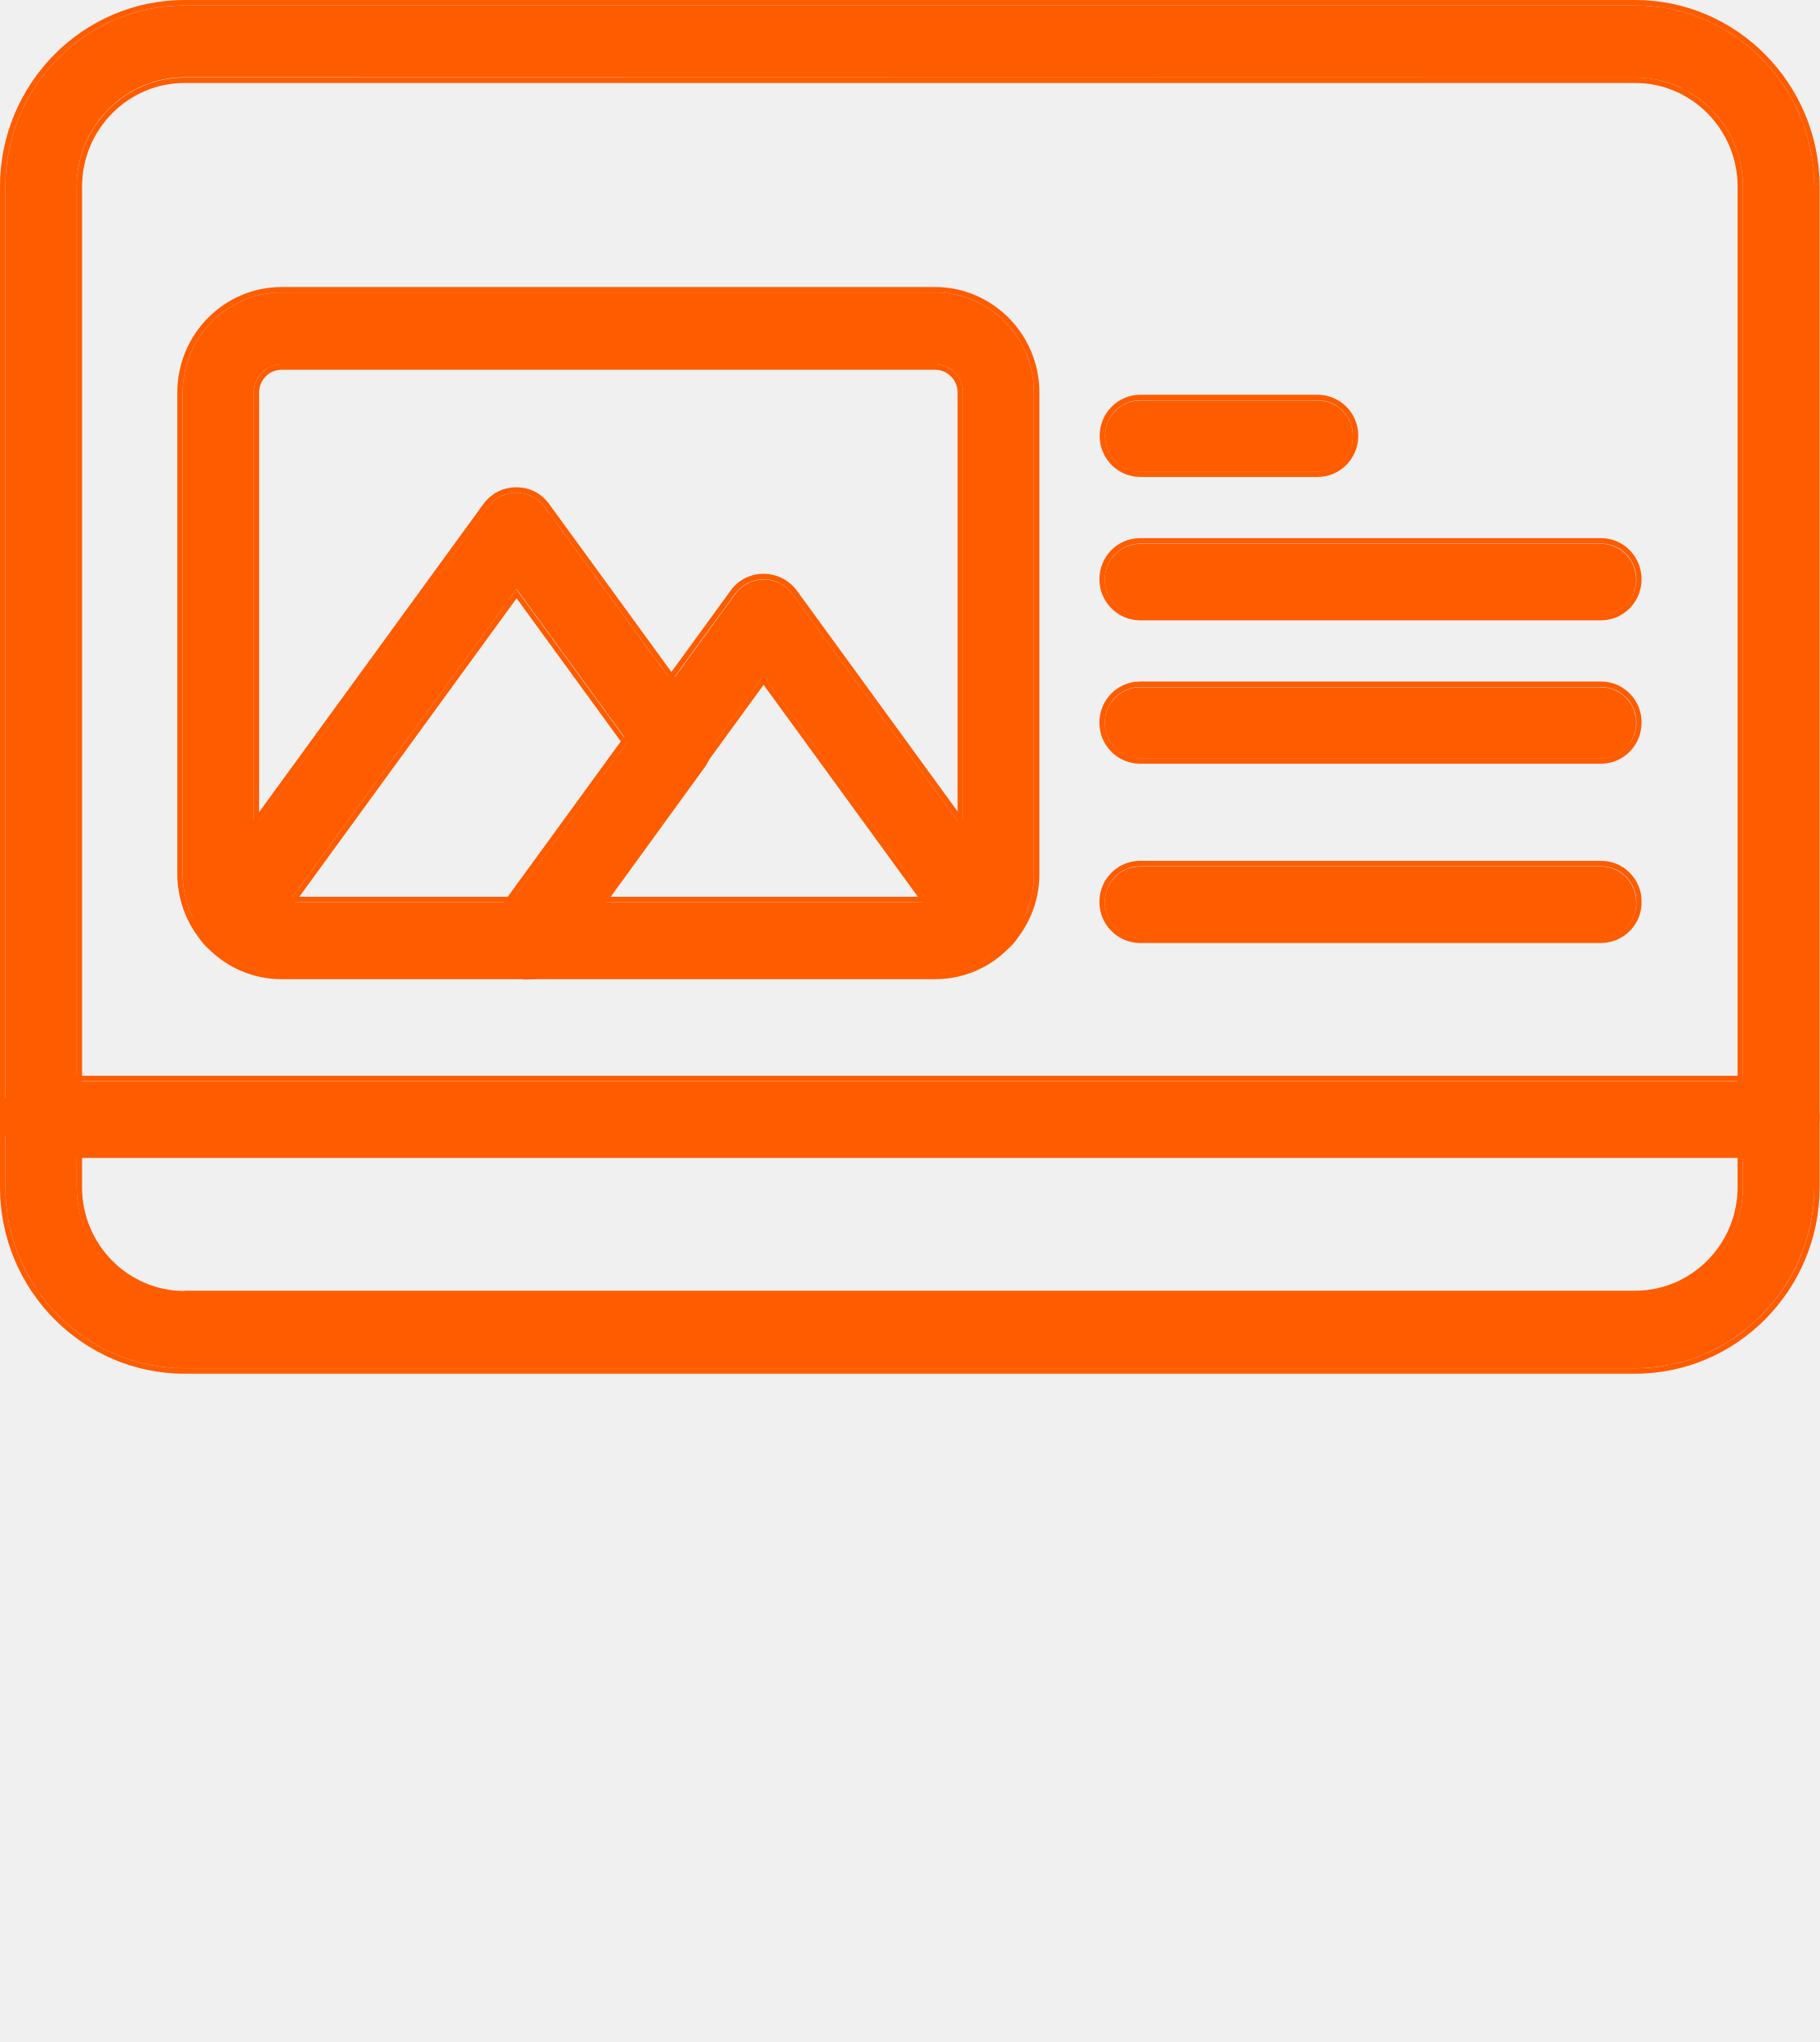
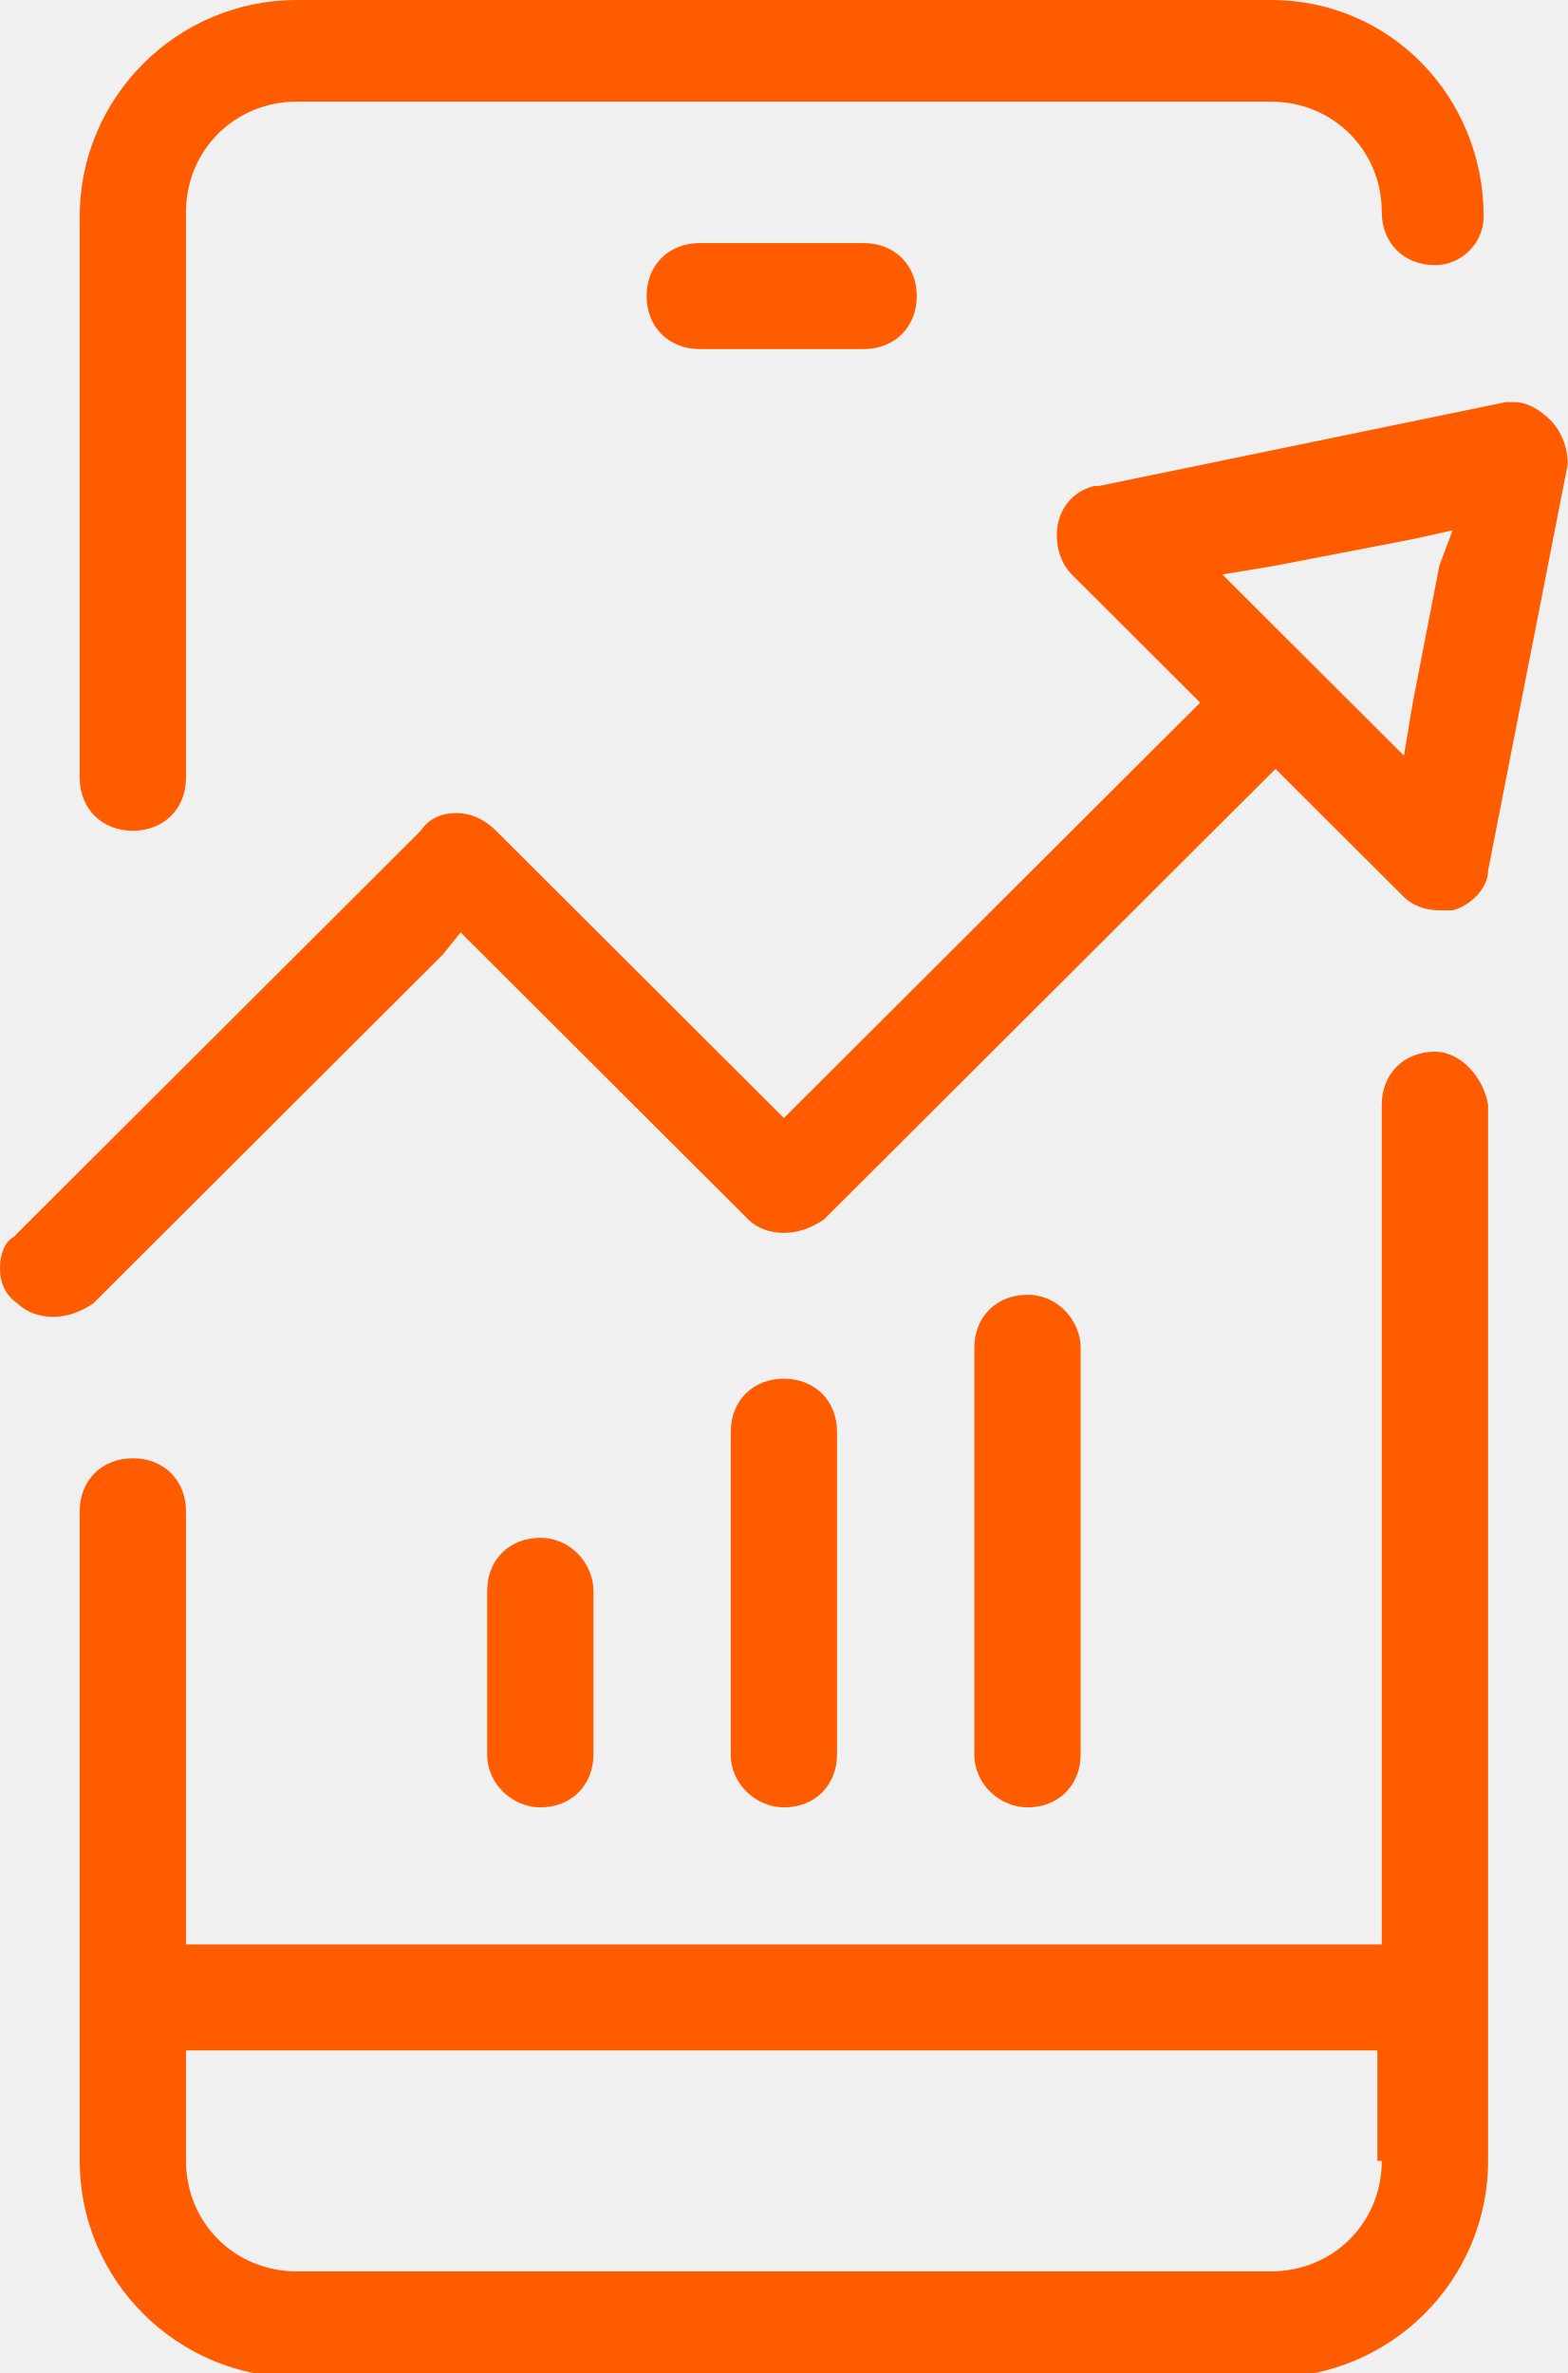
- <svg xmlns="http://www.w3.org/2000/svg" width="49" height="55" viewBox="0 0 49 55" fill="none">
-   <g clip-path="url(#clip0_53_6)">
-     <path d="M44.036 36.853H4.971C2.312 36.853 0.145 34.67 0.145 31.973V5.027C0.145 2.338 2.304 0.147 4.971 0.147H44.036C46.688 0.147 48.862 2.33 48.862 5.027V31.973C48.855 34.662 46.688 36.853 44.036 36.853ZM4.971 2.081C3.37 2.081 2.065 3.4 2.065 5.02V31.966C2.065 33.585 3.37 34.904 4.971 34.904H44.036C45.638 34.904 46.942 33.585 46.942 31.966V5.027C46.942 3.408 45.638 2.089 44.036 2.089L4.971 2.081Z" fill="#FF5C00" />
-     <path d="M44.036 0.147C46.688 0.147 48.862 2.33 48.862 5.027V31.973C48.862 34.655 46.696 36.853 44.036 36.853H4.971C2.312 36.853 0.145 34.67 0.145 31.973V5.027C0.145 2.338 2.304 0.147 4.971 0.147H44.036ZM4.971 34.919H44.036C45.638 34.919 46.942 33.6 46.942 31.98V5.027C46.942 3.408 45.638 2.089 44.036 2.089H4.971C3.37 2.089 2.065 3.408 2.065 5.027V31.973C2.058 33.592 3.37 34.919 4.971 34.919ZM44.036 0H4.971C2.232 0 0 2.257 0 5.027V31.973C0 34.743 2.232 37 4.971 37H44.036C46.775 37 49.007 34.743 49.007 31.973V5.027C49 2.257 46.775 0 44.036 0ZM4.971 34.772C3.449 34.772 2.21 33.519 2.21 31.98V5.027C2.21 3.488 3.449 2.235 4.971 2.235H44.036C45.558 2.235 46.797 3.488 46.797 5.027V31.973C46.797 33.512 45.558 34.765 44.036 34.765H4.971V34.772Z" fill="#FF5C00" />
-     <path d="M47.899 31.049H1.109C0.58 31.049 0.159 30.617 0.159 30.09C0.159 29.555 0.587 29.13 1.109 29.13H47.906C48.435 29.13 48.855 29.562 48.855 30.09C48.855 30.625 48.42 31.049 47.899 31.049Z" fill="#FF5C00" />
-     <path d="M47.906 29.122C48.435 29.122 48.855 29.555 48.855 30.082C48.855 30.617 48.42 31.042 47.891 31.042H1.109C0.58 31.042 0.159 30.61 0.159 30.082C0.159 29.547 0.587 29.122 1.109 29.122H47.906ZM47.906 28.976H1.109C0.5 28.976 0.014 29.474 0.014 30.082C0.014 30.69 0.507 31.189 1.109 31.189H47.898C48.507 31.189 49.007 30.69 49.007 30.082C49 29.474 48.507 28.976 47.906 28.976Z" fill="#FF5C00" />
-     <path d="M14.246 26.228C14.051 26.228 13.848 26.169 13.681 26.044C13.254 25.729 13.167 25.121 13.478 24.689L16.906 19.977L13.913 15.866L7.08 25.253C6.768 25.685 6.167 25.773 5.739 25.458C5.312 25.143 5.225 24.535 5.536 24.102L13.138 13.66C13.319 13.411 13.601 13.271 13.906 13.271C14.21 13.271 14.493 13.418 14.674 13.66L18.862 19.412C19.109 19.75 19.109 20.211 18.862 20.563L15.022 25.854C14.819 26.088 14.536 26.228 14.246 26.228Z" fill="#FF5C00" />
-     <path d="M13.906 13.271C14.21 13.271 14.493 13.418 14.674 13.66L18.862 19.412C19.109 19.749 19.109 20.211 18.862 20.563L15.022 25.854C14.819 26.103 14.536 26.235 14.239 26.235C14.043 26.235 13.841 26.176 13.674 26.052C13.246 25.737 13.159 25.128 13.471 24.696L16.899 19.984L13.906 15.873L7.08 25.253C6.891 25.509 6.601 25.649 6.312 25.649C6.116 25.649 5.913 25.59 5.746 25.458C5.319 25.143 5.232 24.535 5.543 24.102L13.145 13.66C13.319 13.411 13.601 13.271 13.906 13.271ZM13.906 13.125C13.551 13.125 13.232 13.286 13.022 13.572L5.42 24.014C5.246 24.256 5.174 24.549 5.217 24.843C5.261 25.136 5.413 25.392 5.652 25.575C5.841 25.715 6.065 25.795 6.304 25.795C6.652 25.795 6.986 25.627 7.196 25.341L13.913 16.115L16.725 19.977L13.362 24.608C13 25.099 13.109 25.802 13.594 26.169C13.739 26.271 13.906 26.345 14.08 26.367V26.381H14.254C14.594 26.381 14.92 26.227 15.145 25.949L18.985 20.658C19.268 20.255 19.268 19.727 18.985 19.339L14.797 13.586C14.587 13.286 14.261 13.125 13.906 13.125Z" fill="#FF5C00" />
-     <path d="M14.246 26.227C14.051 26.227 13.848 26.169 13.681 26.044C13.254 25.729 13.167 25.121 13.478 24.689L19.804 15.997C19.986 15.748 20.268 15.609 20.573 15.609C20.877 15.609 21.16 15.756 21.341 15.997L27.239 24.102C27.551 24.535 27.464 25.136 27.036 25.458C26.609 25.773 26.015 25.685 25.696 25.253L20.565 18.203L15.007 25.839C14.819 26.088 14.536 26.227 14.246 26.227Z" fill="#FF5C00" />
-     <path d="M20.565 15.602C20.87 15.602 21.152 15.748 21.333 15.99L27.232 24.095C27.544 24.527 27.457 25.128 27.029 25.451C26.855 25.575 26.66 25.641 26.464 25.641C26.167 25.641 25.884 25.502 25.696 25.245L20.565 18.196L15.007 25.832C14.812 26.088 14.529 26.22 14.239 26.22C14.043 26.22 13.841 26.162 13.674 26.037C13.246 25.722 13.159 25.114 13.471 24.681L19.797 15.99C19.978 15.748 20.261 15.602 20.565 15.602ZM20.565 15.455C20.21 15.455 19.891 15.616 19.681 15.902L13.355 24.593C12.993 25.084 13.101 25.788 13.587 26.154C13.783 26.294 14.014 26.367 14.239 26.367C14.587 26.367 14.913 26.206 15.123 25.92L20.565 18.445L25.58 25.334C25.79 25.619 26.116 25.788 26.471 25.788C26.71 25.788 26.935 25.715 27.123 25.568C27.616 25.202 27.717 24.505 27.355 24.007L21.457 15.902C21.246 15.624 20.92 15.455 20.565 15.455Z" fill="#FF5C00" />
-     <path d="M35.486 12.707H30.71C30.181 12.707 29.761 12.275 29.761 11.747C29.761 11.212 30.189 10.787 30.71 10.787H35.486C36.015 10.787 36.435 11.22 36.435 11.747C36.442 12.275 36.015 12.707 35.486 12.707Z" fill="#FF5C00" />
-     <path d="M35.486 10.78C36.014 10.78 36.435 11.212 36.435 11.74C36.435 12.267 36.007 12.7 35.486 12.7H30.71C30.181 12.7 29.761 12.267 29.761 11.74C29.761 11.212 30.188 10.78 30.71 10.78H35.486ZM35.486 10.633H30.71C30.102 10.633 29.616 11.132 29.616 11.74C29.616 12.355 30.109 12.846 30.71 12.846H35.486C36.094 12.846 36.58 12.348 36.58 11.74C36.587 11.132 36.094 10.633 35.486 10.633Z" fill="#FF5C00" />
-     <path d="M43.123 16.569H30.703C30.174 16.569 29.754 16.137 29.754 15.609C29.754 15.074 30.181 14.649 30.703 14.649H43.116C43.645 14.649 44.065 15.081 44.065 15.609C44.072 16.137 43.645 16.569 43.123 16.569Z" fill="#FF5C00" />
-     <path d="M43.123 14.642C43.652 14.642 44.072 15.074 44.072 15.602C44.072 16.129 43.645 16.562 43.123 16.562H30.703C30.174 16.562 29.754 16.129 29.754 15.602C29.754 15.074 30.181 14.642 30.703 14.642H43.123ZM43.123 14.495H30.703C30.094 14.495 29.609 14.993 29.609 15.602C29.609 16.21 30.101 16.708 30.703 16.708H43.116C43.725 16.708 44.21 16.21 44.21 15.602C44.21 14.993 43.725 14.495 43.123 14.495Z" fill="#FF5C00" />
-     <path d="M43.123 20.431H30.703C30.174 20.431 29.754 19.999 29.754 19.471C29.754 18.943 30.181 18.511 30.703 18.511H43.116C43.645 18.511 44.065 18.943 44.065 19.471C44.065 19.999 43.645 20.431 43.123 20.431Z" fill="#FF5C00" />
-     <path d="M43.123 18.504C43.652 18.504 44.072 18.936 44.072 19.464C44.072 19.991 43.645 20.424 43.123 20.424H30.703C30.174 20.424 29.754 19.991 29.754 19.464C29.754 18.936 30.181 18.504 30.703 18.504H43.123M43.123 18.357H30.703C30.094 18.357 29.609 18.855 29.609 19.464C29.609 20.079 30.101 20.57 30.703 20.57H43.116C43.725 20.57 44.21 20.072 44.21 19.464C44.217 18.855 43.725 18.357 43.123 18.357Z" fill="#FF5C00" />
-     <path d="M43.123 25.26H30.703C30.174 25.26 29.754 24.828 29.754 24.3C29.754 23.765 30.181 23.34 30.703 23.34H43.116C43.645 23.34 44.065 23.773 44.065 24.3C44.087 24.828 43.645 25.26 43.123 25.26Z" fill="#FF5C00" />
-     <path d="M43.123 23.333C43.652 23.333 44.072 23.765 44.072 24.293C44.08 24.828 43.645 25.253 43.123 25.253H30.703C30.174 25.253 29.754 24.821 29.754 24.293C29.754 23.758 30.181 23.333 30.703 23.333H43.123ZM43.123 23.186H30.703C30.094 23.186 29.609 23.685 29.609 24.293C29.609 24.901 30.101 25.399 30.703 25.399H43.116C43.413 25.399 43.703 25.275 43.906 25.062C44.109 24.85 44.217 24.579 44.21 24.286C44.217 23.685 43.725 23.186 43.123 23.186Z" fill="#FF5C00" />
-     <path d="M25.181 26.228H7.587C6.116 26.228 4.92 25.018 4.92 23.531V10.575C4.92 9.087 6.116 7.878 7.587 7.878H25.181C26.652 7.878 27.848 9.087 27.848 10.575V23.538C27.848 25.011 26.652 26.228 25.181 26.228ZM7.587 9.812C7.174 9.812 6.833 10.149 6.833 10.575V23.538C6.833 23.956 7.167 24.3 7.587 24.3H25.181C25.594 24.3 25.935 23.963 25.935 23.538V10.575C25.935 10.157 25.602 9.812 25.181 9.812H7.587Z" fill="#FF5C00" />
-     <path d="M25.181 7.878C26.652 7.878 27.848 9.087 27.848 10.575V23.538C27.848 25.011 26.652 26.22 25.181 26.22H7.587C6.116 26.22 4.92 25.011 4.92 23.523V10.575C4.92 9.087 6.116 7.878 7.587 7.878H25.181M7.587 24.3H25.181C25.594 24.3 25.935 23.963 25.935 23.538V10.575C25.935 10.157 25.602 9.812 25.181 9.812H7.587C7.174 9.812 6.833 10.149 6.833 10.575V23.538C6.833 23.956 7.167 24.3 7.587 24.3ZM25.181 7.731H7.587C6.036 7.731 4.775 9.006 4.775 10.575V23.531C4.775 25.099 6.036 26.374 7.587 26.374H25.181C25.928 26.374 26.638 26.081 27.167 25.539C27.696 25.004 27.993 24.293 27.993 23.538V10.575C27.993 9.006 26.732 7.731 25.181 7.731ZM7.587 24.154C7.254 24.154 6.978 23.883 6.978 23.538V10.575C6.978 10.237 7.246 9.959 7.587 9.959H25.181C25.515 9.959 25.79 10.23 25.79 10.575V23.538C25.79 23.875 25.522 24.154 25.181 24.154H7.587Z" fill="#FF5C00" />
+ <svg xmlns="http://www.w3.org/2000/svg" width="37" height="56" viewBox="0 0 37 56" fill="none">
+   <g clip-path="url(#clip0_62_53)">
+     <path fill-rule="evenodd" clip-rule="evenodd" d="M35.014 5.11C35.014 5.736 34.492 6.257 33.864 6.257C33.133 6.257 32.61 5.736 32.61 5.006C32.61 3.546 31.46 2.399 29.997 2.399H7.003C5.54 2.399 4.39 3.546 4.39 5.006V18.354C4.39 19.084 3.867 19.605 3.136 19.605C2.404 19.605 1.881 19.084 1.881 18.354V5.11C1.881 2.294 4.181 0 7.003 0H29.997C32.819 0 35.014 2.294 35.014 5.11Z" fill="#FF5C00" />
+     <path fill-rule="evenodd" clip-rule="evenodd" d="M33.864 24.819C33.133 24.819 32.61 25.341 32.61 26.071V45.885H4.39V35.665C4.39 34.935 3.867 34.413 3.136 34.413C2.404 34.413 1.881 34.935 1.881 35.665V50.994C1.881 53.81 4.181 56.104 7.003 56.104H29.997C32.819 56.104 35.119 53.81 35.119 50.994V26.071C35.014 25.445 34.492 24.819 33.864 24.819ZM32.61 50.994C32.61 52.454 31.46 53.602 29.997 53.602H7.003C5.54 53.602 4.39 52.454 4.39 50.994V48.387H32.506V50.994H32.61Z" fill="#FF5C00" />
+     <path fill-rule="evenodd" clip-rule="evenodd" d="M21.636 6.987C21.636 7.717 21.113 8.238 20.381 8.238H16.514C15.782 8.238 15.26 7.717 15.26 6.987C15.26 6.257 15.782 5.736 16.514 5.736H20.381C21.113 5.736 21.636 6.257 21.636 6.987Z" fill="#FF5C00" />
+     <path fill-rule="evenodd" clip-rule="evenodd" d="M36.582 9.907C36.373 9.698 36.059 9.49 35.746 9.49C35.641 9.49 35.537 9.49 35.537 9.49L25.921 11.471H25.816C25.398 11.575 25.085 11.888 24.98 12.305C24.876 12.723 24.98 13.244 25.294 13.557L27.802 16.06L28.325 16.581L27.802 17.102L19.023 25.862L18.5 26.384L17.977 25.862L11.706 19.605C11.497 19.397 11.184 19.188 10.765 19.188C10.452 19.188 10.138 19.292 9.929 19.605L0.314 29.199C0.105 29.303 0 29.616 0 29.929C0 30.242 0.105 30.555 0.418 30.764C0.627 30.972 0.941 31.076 1.254 31.076C1.568 31.076 1.881 30.972 2.195 30.764L10.452 22.525L10.87 22.004L11.393 22.525L17.664 28.782C17.873 28.991 18.186 29.095 18.5 29.095C18.814 29.095 19.127 28.991 19.441 28.782L29.579 18.667L30.102 18.145L30.624 18.667L33.133 21.169C33.342 21.378 33.655 21.482 33.969 21.482C34.073 21.482 34.178 21.482 34.282 21.482C34.701 21.378 35.119 20.961 35.119 20.544L37 10.95C37 10.637 36.895 10.22 36.582 9.907ZM33.969 13.348L33.342 16.581L33.133 17.832L32.297 16.998L29.684 14.391L28.848 13.557L30.102 13.348L33.342 12.723L34.282 12.514L33.969 13.348Z" fill="#FF5C00" />
+     <path fill-rule="evenodd" clip-rule="evenodd" d="M14.005 37.542V41.4C14.005 42.13 13.483 42.652 12.751 42.652C12.124 42.652 11.497 42.13 11.497 41.4V37.542C11.497 36.812 12.02 36.291 12.751 36.291C13.483 36.291 14.005 36.916 14.005 37.542Z" fill="#FF5C00" />
+     <path fill-rule="evenodd" clip-rule="evenodd" d="M19.754 33.788V41.4C19.754 42.13 19.232 42.652 18.5 42.652C17.873 42.652 17.246 42.13 17.246 41.4V33.788C17.246 33.058 17.768 32.536 18.5 32.536C19.232 32.536 19.754 33.058 19.754 33.788Z" fill="#FF5C00" />
+     <path fill-rule="evenodd" clip-rule="evenodd" d="M25.503 31.806V41.4C25.503 42.13 24.98 42.652 24.249 42.652C23.622 42.652 22.994 42.13 22.994 41.4V31.806C22.994 31.076 23.517 30.555 24.249 30.555C24.98 30.555 25.503 31.181 25.503 31.806Z" fill="#FF5C00" />
  </g>
  <defs>
-     <clipPath id="clip0_53_6">
-       <rect width="49" height="37" fill="white" />
+     <clipPath id="clip0_62_53">
+       <rect width="37" height="56" fill="white" />
    </clipPath>
  </defs>
</svg>
